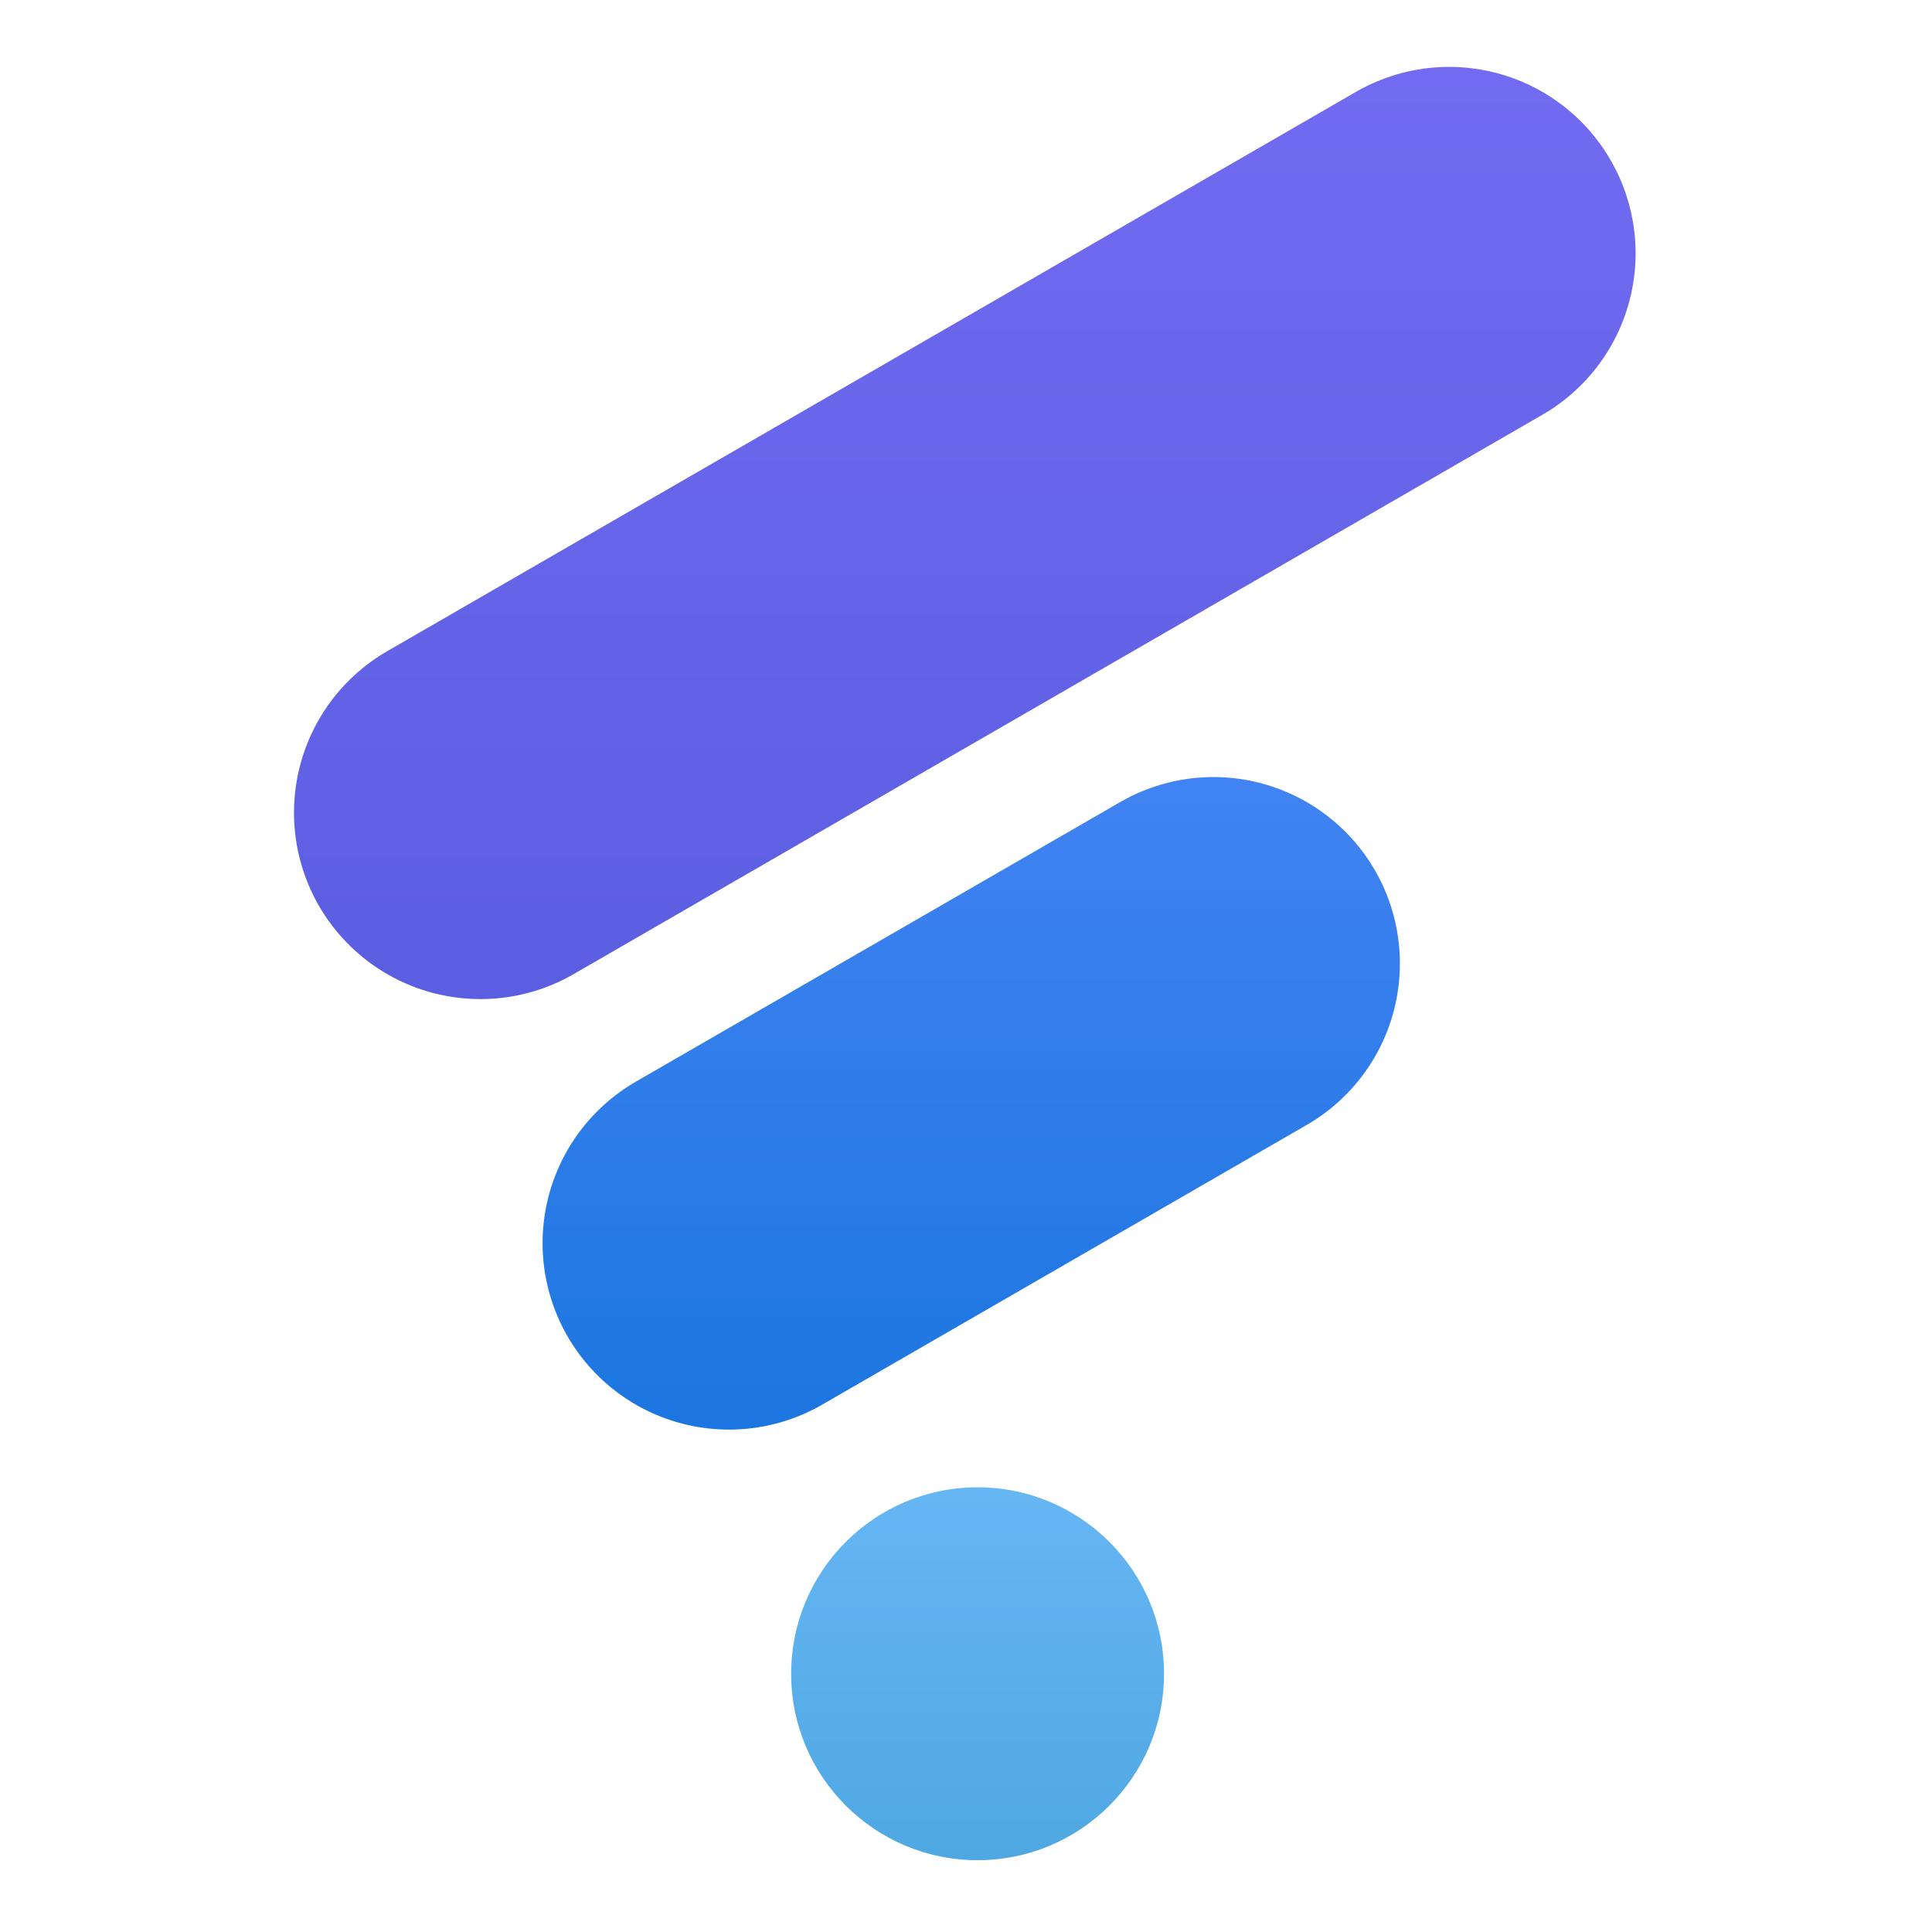
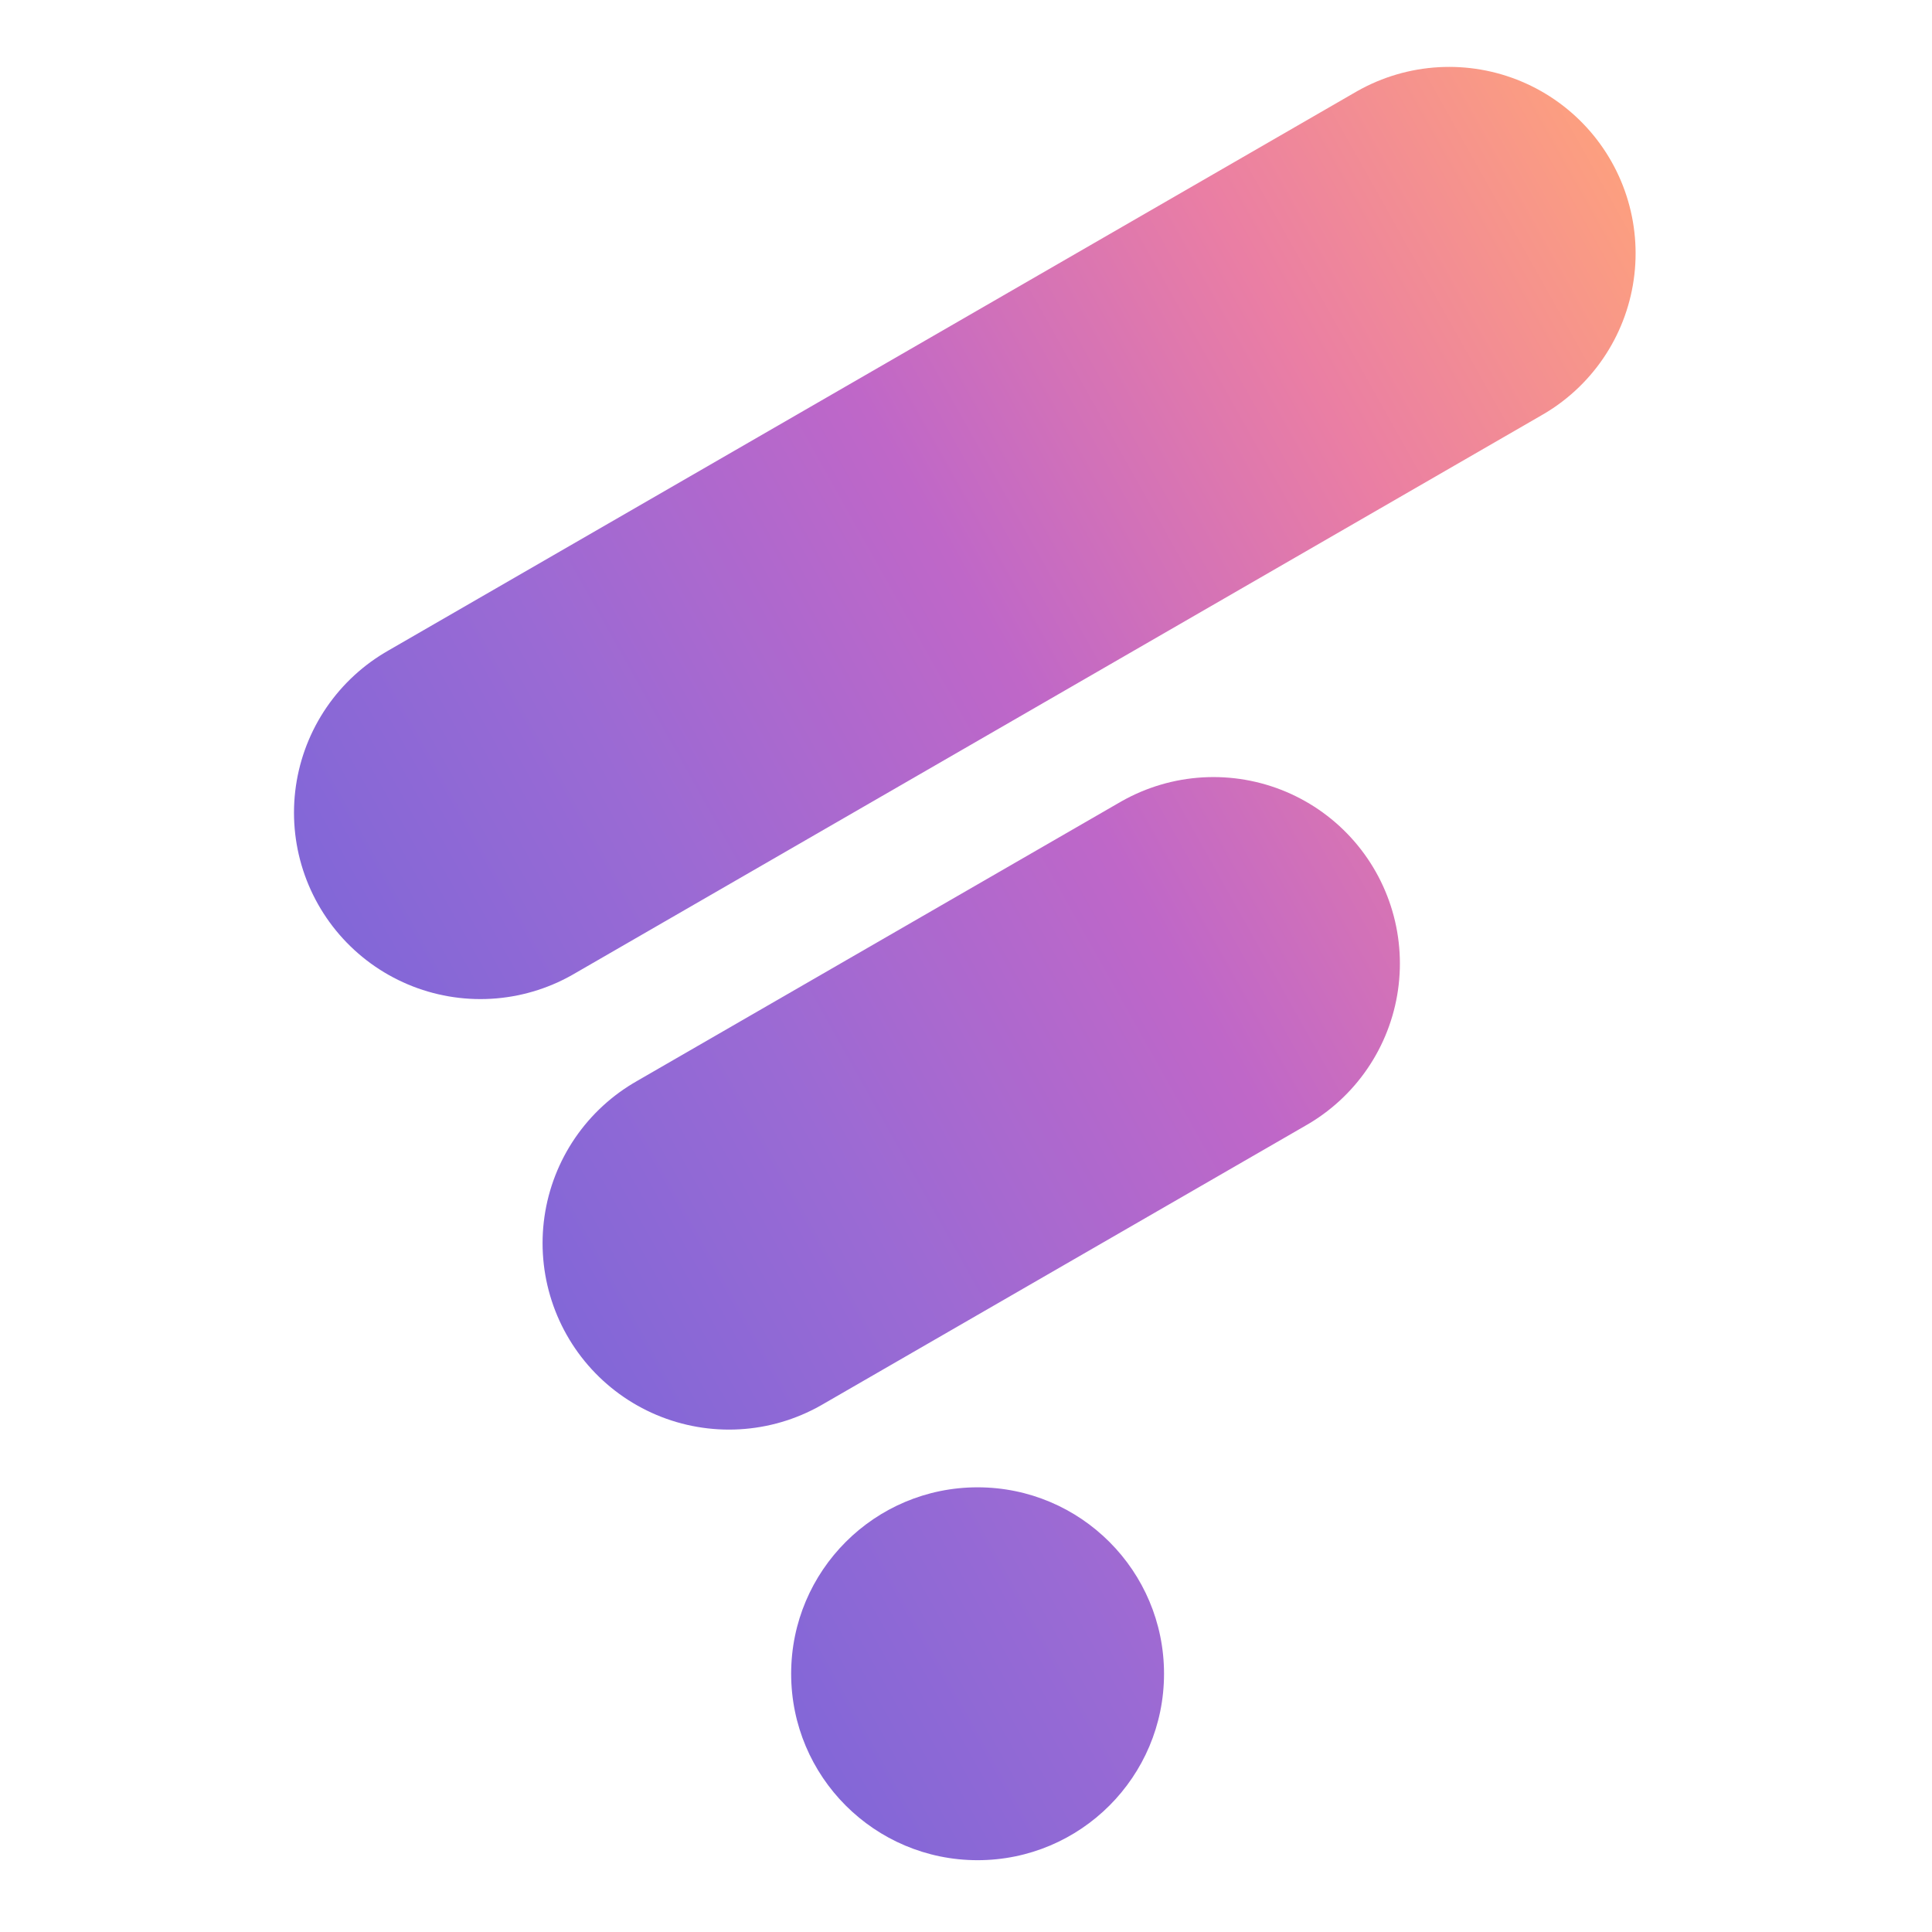
<svg xmlns="http://www.w3.org/2000/svg" width="240" height="240" viewBox="0 0 240 240">
  <defs>
-     <linearGradient id="top" x1="0" y1="8.31" x2="0" y2="124.11" gradientUnits="userSpaceOnUse">
-       <stop offset="0" stop-color="#726BF1" />
-       <stop offset="1" stop-color="#5B5EE1" />
-     </linearGradient>
-     <linearGradient id="mid" x1="0" y1="96.53" x2="0" y2="177.59" gradientUnits="userSpaceOnUse">
-       <stop offset="0" stop-color="#4183F2" />
-       <stop offset="1" stop-color="#1C76E0" />
-     </linearGradient>
-     <linearGradient id="dot" x1="0" y1="184.76" x2="0" y2="231.08" gradientUnits="userSpaceOnUse">
-       <stop offset="0" stop-color="#66B6F4" />
-       <stop offset="1" stop-color="#4FA8E1" />
+     <linearGradient id="fill" x1="39.74" y1="133.16" x2="213.42" y2="35.79" gradientUnits="userSpaceOnUse">
+       <stop offset="0" stop-color="#7C66D8" />
+       <stop offset="0.25" stop-color="#9A6AD4" />
+       <stop offset="0.5" stop-color="#BF67C8" />
+       <stop offset="0.75" stop-color="#EA7EA4" />
+       <stop offset="1" stop-color="#FEA27C" />
    </linearGradient>
  </defs>
-   <g stroke-width="46.32" stroke-linecap="round">
-     <line x1="59.68" y1="100.95" x2="180.02" y2="31.47" stroke="url(#top)" />
-     <line x1="90.56" y1="154.43" x2="150.74" y2="119.69" stroke="url(#mid)" />
+   <g stroke="url(#fill)" stroke-width="46.32" stroke-linecap="round">
+     <line x1="59.68" y1="100.95" x2="180.02" y2="31.47" />
+     <line x1="90.56" y1="154.43" x2="150.74" y2="119.69" />
  </g>
-   <circle cx="121.44" cy="207.92" r="23.16" fill="url(#dot)" />
+   <circle cx="121.44" cy="207.92" r="23.16" fill="url(#fill)" />
</svg>
